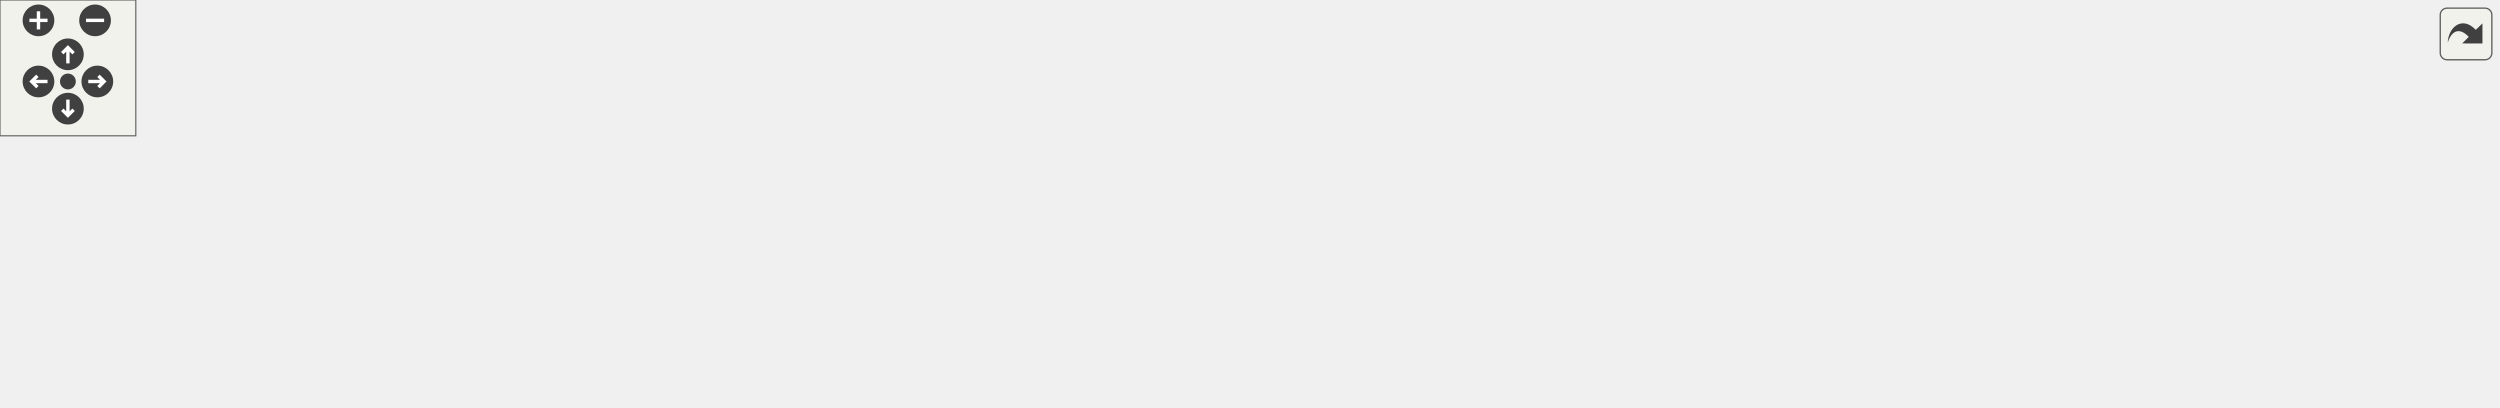
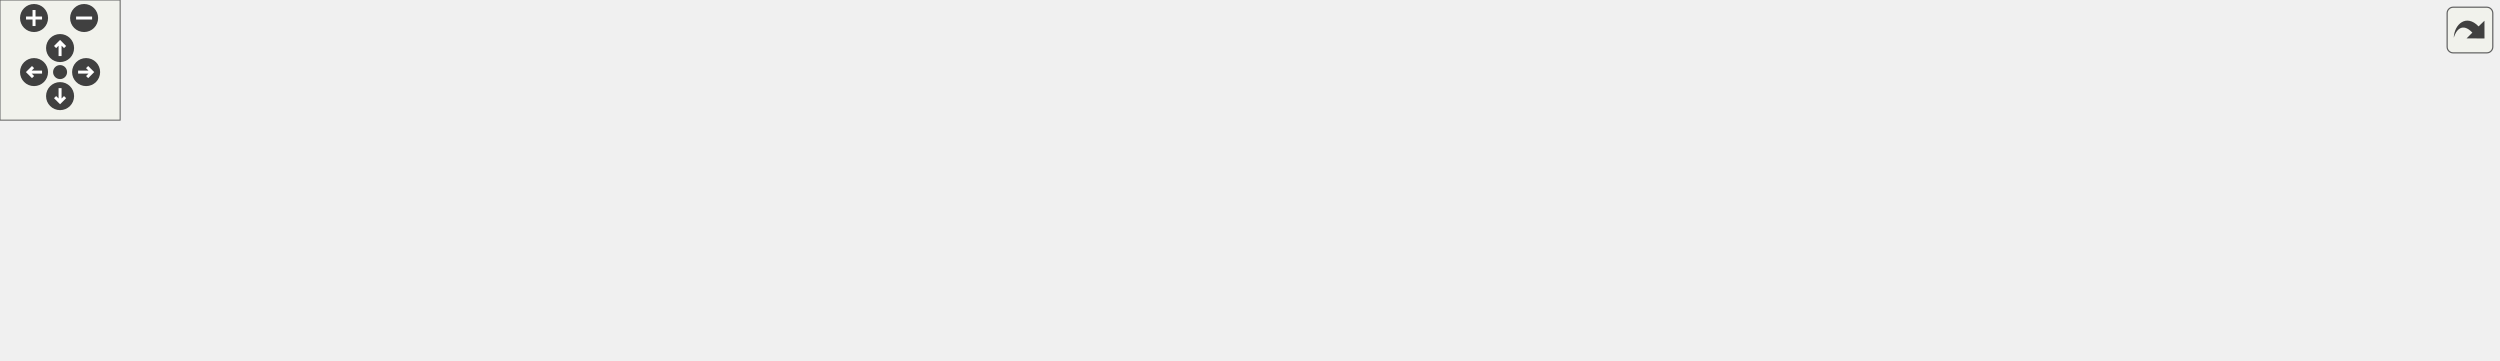
<svg xmlns="http://www.w3.org/2000/svg" xmlns:xlink="http://www.w3.org/1999/xlink" id="main" version="1.1" xml:space="preserve">
  <style type="text/css">
.edge:hover path { stroke: red; }
.edge:hover polygon { stroke: red; fill: red; }
</style>
  <defs>
    <circle id="rim" cx="0" cy="0" r="7" />
    <circle id="rim2" cx="0" cy="0" r="3.5" />
    <g id="zoomPlus">
      <use xlink:href="#rim" fill="#404040">
        <set attributeName="fill" to="#808080" begin="zoomplus.mouseover" end="zoomplus.mouseout" />
      </use>
      <path d="M-4,0h8M0,-4v8" fill="none" stroke="white" stroke-width="1.5" pointer-events="none" />
    </g>
    <g id="zoomMin">
      <use xlink:href="#rim" fill="#404040">
        <set attributeName="fill" to="#808080" begin="zoomminus.mouseover" end="zoomminus.mouseout" />
      </use>
      <path d="M-4,0h8" fill="none" stroke="white" stroke-width="1.5" pointer-events="none" />
    </g>
    <g id="dirArrow">
      <path fill="none" stroke="white" stroke-width="1.5" d="M0,-3.0v7 M-2.5,-0.5L0,-3.0L2.5,-0.5" />
    </g>
    <g id="resetDef">
      <use xlink:href="#rim2" fill="#404040">
        <set attributeName="fill" to="#808080" begin="reset.mouseover" end="reset.mouseout" />
      </use>
    </g>
  </defs>
  <svg id="graph" class="graph">
    <g id="viewport">
      <g id="node1" class="node">
-         <polygon fill="#bfbfbf" stroke="#000000" points="490,-78.5 490,-119.5 612,-119.5 612,-78.5 490,-78.5" />
-         <text text-anchor="start" x="498" y="-107.5" font-family="Helvetica,sans-Serif" font-size="10.00" fill="#000000">/mnt/c/Users/stefa</text>
-         <text text-anchor="start" x="498" y="-96.5" font-family="Helvetica,sans-Serif" font-size="10.00" fill="#000000">/Desktop/system_call</text>
-         <text text-anchor="middle" x="551" y="-85.5" font-family="Helvetica,sans-Serif" font-size="10.00" fill="#000000">/src/err_exit.h</text>
+         <polygon fill="#bfbfbf" stroke="#000000" points="560,-78.5 560,-119.5 682,-119.5 682,-78.5 560,-78.5" />
+         <text text-anchor="start" x="568" y="-107.5" font-family="Helvetica,sans-Serif" font-size="10.00" fill="#000000">/mnt/c/Users/stefa</text>
+         <text text-anchor="start" x="568" y="-96.5" font-family="Helvetica,sans-Serif" font-size="10.00" fill="#000000">/Desktop/system_call</text>
+         <text text-anchor="middle" x="621" y="-85.5" font-family="Helvetica,sans-Serif" font-size="10.00" fill="#000000">/src/err_exit.h</text>
      </g>
      <g id="node2" class="node">
        <g id="a_node2">
          <a xlink:href="client_8c.html" target="_top" xlink:title="Contiene l'implementazione del client. ">
            <polygon fill="none" stroke="#000000" points="0,-.5 0,-41.5 122,-41.5 122,-.5 0,-.5" />
            <text text-anchor="start" x="8" y="-29.5" font-family="Helvetica,sans-Serif" font-size="10.00" fill="#000000">/mnt/c/Users/stefa</text>
            <text text-anchor="start" x="8" y="-18.5" font-family="Helvetica,sans-Serif" font-size="10.00" fill="#000000">/Desktop/system_call</text>
            <text text-anchor="middle" x="61" y="-7.5" font-family="Helvetica,sans-Serif" font-size="10.00" fill="#000000">/src/client.c</text>
          </a>
        </g>
      </g>
      <g id="edge1" class="edge">
-         <path fill="none" stroke="#191970" d="M479.774,-92.765C395.752,-84.621 252.165,-68.228 131,-42 128.148,-41.383 125.243,-40.707 122.318,-39.988" />
-         <polygon fill="#191970" stroke="#191970" points="479.682,-96.272 489.971,-93.741 480.349,-89.304 479.682,-96.272" />
+         <path fill="none" stroke="#191970" d="M549.553,-94.636C453.582,-87.88 278.081,-72.371 131,-42 128.142,-41.41 125.233,-40.756 122.304,-40.055" />
+         <polygon fill="#191970" stroke="#191970" points="549.504,-98.141 559.722,-95.341 549.987,-91.158 549.504,-98.141" />
      </g>
      <g id="node3" class="node">
        <g id="a_node3">
          <a xlink:href="defines_8c.html" target="_top" xlink:title="Contiene l'implementazione delle funzioni specifiche del progetto. ">
            <polygon fill="none" stroke="#000000" points="140,-.5 140,-41.5 262,-41.5 262,-.5 140,-.5" />
            <text text-anchor="start" x="148" y="-29.5" font-family="Helvetica,sans-Serif" font-size="10.00" fill="#000000">/mnt/c/Users/stefa</text>
            <text text-anchor="start" x="148" y="-18.5" font-family="Helvetica,sans-Serif" font-size="10.00" fill="#000000">/Desktop/system_call</text>
            <text text-anchor="middle" x="201" y="-7.5" font-family="Helvetica,sans-Serif" font-size="10.00" fill="#000000">/src/defines.c</text>
          </a>
        </g>
      </g>
      <g id="edge2" class="edge">
-         <path fill="none" stroke="#191970" d="M479.777,-86.346C422.946,-75.806 341.464,-59.703 271,-42 268.17,-41.289 265.283,-40.536 262.373,-39.755" />
-         <polygon fill="#191970" stroke="#191970" points="479.27,-89.811 489.739,-88.183 480.54,-82.928 479.27,-89.811" />
+         <path fill="none" stroke="#191970" d="M549.646,-90.148C478.544,-80.679 366.491,-64.001 271,-42 268.156,-41.345 265.259,-40.638 262.339,-39.894" />
+         <polygon fill="#191970" stroke="#191970" points="549.461,-93.653 559.833,-91.492 550.377,-86.714 549.461,-93.653" />
      </g>
      <g id="node4" class="node">
        <g id="a_node4">
          <a xlink:href="err__exit_8c.html" target="_top" xlink:title="Contiene l'implementazione della funzione di stampa degli errori. ">
            <polygon fill="none" stroke="#000000" points="280,-.5 280,-41.5 402,-41.5 402,-.5 280,-.5" />
            <text text-anchor="start" x="288" y="-29.5" font-family="Helvetica,sans-Serif" font-size="10.00" fill="#000000">/mnt/c/Users/stefa</text>
            <text text-anchor="start" x="288" y="-18.5" font-family="Helvetica,sans-Serif" font-size="10.00" fill="#000000">/Desktop/system_call</text>
            <text text-anchor="middle" x="341" y="-7.5" font-family="Helvetica,sans-Serif" font-size="10.00" fill="#000000">/src/err_exit.c</text>
          </a>
        </g>
      </g>
      <g id="edge3" class="edge">
-         <path fill="none" stroke="#191970" d="M486.01,-74.861C457.301,-64.198 423.901,-51.792 396.396,-41.576" />
-         <polygon fill="#191970" stroke="#191970" points="484.957,-78.204 495.55,-78.404 487.395,-71.641 484.957,-78.204" />
+         <path fill="none" stroke="#191970" d="M549.937,-80.211C509.197,-69.315 457.142,-55.181 411,-42 408.072,-41.164 405.078,-40.299 402.055,-39.42" />
+         <polygon fill="#191970" stroke="#191970" points="549.209,-83.64 559.774,-82.838 551.015,-76.877 549.209,-83.64" />
      </g>
      <g id="node5" class="node">
        <g id="a_node5">
          <a xlink:href="fifo_8c.html" target="_top" xlink:title="Contiene l'implementazione delle funzioni specifiche per la gestione delle FIFO. ">
            <polygon fill="none" stroke="#000000" points="420,-.5 420,-41.5 542,-41.5 542,-.5 420,-.5" />
            <text text-anchor="start" x="428" y="-29.5" font-family="Helvetica,sans-Serif" font-size="10.00" fill="#000000">/mnt/c/Users/stefa</text>
            <text text-anchor="start" x="428" y="-18.5" font-family="Helvetica,sans-Serif" font-size="10.00" fill="#000000">/Desktop/system_call</text>
            <text text-anchor="middle" x="481" y="-7.5" font-family="Helvetica,sans-Serif" font-size="10.00" fill="#000000">/src/fifo.c</text>
          </a>
        </g>
      </g>
      <g id="edge4" class="edge">
-         <path fill="none" stroke="#191970" d="M525.312,-70.376C516.781,-60.87 507.454,-50.478 499.568,-41.69" />
-         <polygon fill="#191970" stroke="#191970" points="522.957,-72.993 532.241,-78.097 528.167,-68.317 522.957,-72.993" />
+         <path fill="none" stroke="#191970" d="M574.979,-73.36C556.436,-63.028 535.338,-51.274 517.838,-41.524" />
+         <polygon fill="#191970" stroke="#191970" points="573.411,-76.493 583.85,-78.302 576.818,-70.378 573.411,-76.493" />
      </g>
      <g id="node6" class="node">
        <g id="a_node6">
          <a xlink:href="files_8c.html" target="_top" xlink:title="Contiene le funzioni specifiche per la gestione dei FILE. ">
            <polygon fill="none" stroke="#000000" points="560,-.5 560,-41.5 682,-41.5 682,-.5 560,-.5" />
            <text text-anchor="start" x="568" y="-29.5" font-family="Helvetica,sans-Serif" font-size="10.00" fill="#000000">/mnt/c/Users/stefa</text>
            <text text-anchor="start" x="568" y="-18.5" font-family="Helvetica,sans-Serif" font-size="10.00" fill="#000000">/Desktop/system_call</text>
            <text text-anchor="middle" x="621" y="-7.5" font-family="Helvetica,sans-Serif" font-size="10.00" fill="#000000">/src/files.c</text>
          </a>
        </g>
      </g>
      <g id="edge5" class="edge">
-         <path fill="none" stroke="#191970" d="M576.688,-70.376C585.219,-60.87 594.546,-50.478 602.432,-41.69" />
-         <polygon fill="#191970" stroke="#191970" points="573.833,-68.317 569.759,-78.097 579.043,-72.993 573.833,-68.317" />
+         <path fill="none" stroke="#191970" d="M621,-68.079C621,-59.218 621,-49.775 621,-41.69" />
+         <polygon fill="#191970" stroke="#191970" points="617.5,-68.097 621,-78.097 624.5,-68.097 617.5,-68.097" />
      </g>
      <g id="node7" class="node">
        <g id="a_node7">
-           <a xlink:href="semaphore_8c.html" target="_top" xlink:title="Contiene l'implementazione delle funzioni specifiche per la gestione dei SEMAFORI. ">
-             <polygon fill="none" stroke="#000000" points="700,-.5 700,-41.5 822,-41.5 822,-.5 700,-.5" />
-             <text text-anchor="start" x="708" y="-29.5" font-family="Helvetica,sans-Serif" font-size="10.00" fill="#000000">/mnt/c/Users/stefa</text>
-             <text text-anchor="start" x="708" y="-18.5" font-family="Helvetica,sans-Serif" font-size="10.00" fill="#000000">/Desktop/system_call</text>
-             <text text-anchor="middle" x="761" y="-7.5" font-family="Helvetica,sans-Serif" font-size="10.00" fill="#000000">/src/semaphore.c</text>
+           <a xlink:href="message__queue_8c.html" target="_top" xlink:title="Contiene l'implementazione delle funzioni specifiche per la gestione delle CODE DEI MESSAGGI...">
+             <polygon fill="none" stroke="#000000" points="700.5,-.5 700.5,-41.5 825.5,-41.5 825.5,-.5 700.5,-.5" />
+             <text text-anchor="start" x="708.5" y="-29.5" font-family="Helvetica,sans-Serif" font-size="10.00" fill="#000000">/mnt/c/Users/stefa</text>
+             <text text-anchor="start" x="708.5" y="-18.5" font-family="Helvetica,sans-Serif" font-size="10.00" fill="#000000">/Desktop/system_call</text>
+             <text text-anchor="middle" x="763" y="-7.5" font-family="Helvetica,sans-Serif" font-size="10.00" fill="#000000">/src/message_queue.c</text>
          </a>
        </g>
      </g>
      <g id="edge6" class="edge">
-         <path fill="none" stroke="#191970" d="M615.99,-74.861C644.699,-64.198 678.099,-51.792 705.604,-41.576" />
-         <polygon fill="#191970" stroke="#191970" points="614.605,-71.641 606.45,-78.404 617.043,-78.204 614.605,-71.641" />
+         <path fill="none" stroke="#191970" d="M667.678,-73.36C686.487,-63.028 707.885,-51.274 725.636,-41.524" />
+         <polygon fill="#191970" stroke="#191970" points="665.76,-70.42 658.681,-78.302 669.13,-76.555 665.76,-70.42" />
      </g>
      <g id="node8" class="node">
        <g id="a_node8">
-           <a xlink:href="server_8c.html" target="_top" xlink:title="Contiene l'implementazione del server. ">
-             <polygon fill="none" stroke="#000000" points="840,-.5 840,-41.5 962,-41.5 962,-.5 840,-.5" />
-             <text text-anchor="start" x="848" y="-29.5" font-family="Helvetica,sans-Serif" font-size="10.00" fill="#000000">/mnt/c/Users/stefa</text>
-             <text text-anchor="start" x="848" y="-18.5" font-family="Helvetica,sans-Serif" font-size="10.00" fill="#000000">/Desktop/system_call</text>
-             <text text-anchor="middle" x="901" y="-7.5" font-family="Helvetica,sans-Serif" font-size="10.00" fill="#000000">/src/server.c</text>
+           <a xlink:href="semaphore_8c.html" target="_top" xlink:title="Contiene l'implementazione delle funzioni specifiche per la gestione dei SEMAFORI. ">
+             <polygon fill="none" stroke="#000000" points="844,-.5 844,-41.5 966,-41.5 966,-.5 844,-.5" />
+             <text text-anchor="start" x="852" y="-29.5" font-family="Helvetica,sans-Serif" font-size="10.00" fill="#000000">/mnt/c/Users/stefa</text>
+             <text text-anchor="start" x="852" y="-18.5" font-family="Helvetica,sans-Serif" font-size="10.00" fill="#000000">/Desktop/system_call</text>
+             <text text-anchor="middle" x="905" y="-7.5" font-family="Helvetica,sans-Serif" font-size="10.00" fill="#000000">/src/semaphore.c</text>
          </a>
        </g>
      </g>
      <g id="edge7" class="edge">
-         <path fill="none" stroke="#191970" d="M622.223,-86.346C679.054,-75.806 760.535,-59.703 831,-42 833.83,-41.289 836.717,-40.536 839.627,-39.755" />
-         <polygon fill="#191970" stroke="#191970" points="621.46,-82.928 612.261,-88.183 622.73,-89.811 621.46,-82.928" />
+         <path fill="none" stroke="#191970" d="M691.819,-80.729C733.576,-69.808 787.395,-55.477 835,-42 837.93,-41.17 840.926,-40.312 843.949,-39.437" />
+         <polygon fill="#191970" stroke="#191970" points="690.81,-77.375 682.018,-83.287 692.578,-84.148 690.81,-77.375" />
      </g>
      <g id="node9" class="node">
        <g id="a_node9">
+           <a xlink:href="server_8c.html" target="_top" xlink:title="Contiene l'implementazione del server. ">
+             <polygon fill="none" stroke="#000000" points="984,-.5 984,-41.5 1106,-41.5 1106,-.5 984,-.5" />
+             <text text-anchor="start" x="992" y="-29.5" font-family="Helvetica,sans-Serif" font-size="10.00" fill="#000000">/mnt/c/Users/stefa</text>
+             <text text-anchor="start" x="992" y="-18.5" font-family="Helvetica,sans-Serif" font-size="10.00" fill="#000000">/Desktop/system_call</text>
+             <text text-anchor="middle" x="1045" y="-7.5" font-family="Helvetica,sans-Serif" font-size="10.00" fill="#000000">/src/server.c</text>
+           </a>
+         </g>
+       </g>
+       <g id="edge8" class="edge">
+         <path fill="none" stroke="#191970" d="M692.528,-90.3C764.412,-80.898 878.136,-64.226 975,-42 977.844,-41.347 980.742,-40.642 983.662,-39.9" />
+         <polygon fill="#191970" stroke="#191970" points="691.7,-86.878 682.232,-91.634 692.599,-93.82 691.7,-86.878" />
+       </g>
+       <g id="node10" class="node">
+         <g id="a_node10">
          <a xlink:href="shared__memory_8c.html" target="_top" xlink:title="Contiene l'implementazione delle funzioni specifiche per la gestione della MEMORIA CONDIVISA...">
-             <polygon fill="none" stroke="#000000" points="980.5,-.5 980.5,-41.5 1103.5,-41.5 1103.5,-.5 980.5,-.5" />
-             <text text-anchor="start" x="988.5" y="-29.5" font-family="Helvetica,sans-Serif" font-size="10.00" fill="#000000">/mnt/c/Users/stefa</text>
-             <text text-anchor="start" x="988.5" y="-18.5" font-family="Helvetica,sans-Serif" font-size="10.00" fill="#000000">/Desktop/system_call</text>
-             <text text-anchor="middle" x="1042" y="-7.5" font-family="Helvetica,sans-Serif" font-size="10.00" fill="#000000">/src/shared_memory.c</text>
-           </a>
-         </g>
-       </g>
-       <g id="edge8" class="edge">
-         <path fill="none" stroke="#191970" d="M622.208,-92.682C706.213,-84.46 849.784,-67.993 971,-42 974.016,-41.353 977.091,-40.643 980.187,-39.887" />
-         <polygon fill="#191970" stroke="#191970" points="621.63,-89.222 612.014,-93.668 622.304,-96.189 621.63,-89.222" />
+             <polygon fill="none" stroke="#000000" points="1124.5,-.5 1124.5,-41.5 1247.5,-41.5 1247.5,-.5 1124.5,-.5" />
+             <text text-anchor="start" x="1132.5" y="-29.5" font-family="Helvetica,sans-Serif" font-size="10.00" fill="#000000">/mnt/c/Users/stefa</text>
+             <text text-anchor="start" x="1132.5" y="-18.5" font-family="Helvetica,sans-Serif" font-size="10.00" fill="#000000">/Desktop/system_call</text>
+             <text text-anchor="middle" x="1186" y="-7.5" font-family="Helvetica,sans-Serif" font-size="10.00" fill="#000000">/src/shared_memory.c</text>
+           </a>
+         </g>
+       </g>
+       <g id="edge9" class="edge">
+         <path fill="none" stroke="#191970" d="M692.615,-94.631C789.262,-87.852 966.457,-72.301 1115,-42 1118.023,-41.383 1121.103,-40.698 1124.203,-39.962" />
+         <polygon fill="#191970" stroke="#191970" points="692.111,-91.157 682.376,-95.338 692.593,-98.141 692.111,-91.157" />
      </g>
    </g>
  </svg>
  <g id="navigator" transform="translate(0 0)" fill="#404254">
    <rect fill="#f2f5e9" fill-opacity="0.5" stroke="#606060" stroke-width=".5" x="0" y="0" width="60" height="60" />
    <use id="zoomplus" xlink:href="#zoomPlus" x="17" y="9" />
    <use id="zoomminus" xlink:href="#zoomMin" x="42" y="9" />
    <use id="reset" xlink:href="#resetDef" x="30" y="36" />
    <g id="arrowUp" xlink:href="#dirArrow" transform="translate(30 24)">
      <use xlink:href="#rim" fill="#404040">
        <set attributeName="fill" to="#808080" begin="arrowUp.mouseover" end="arrowUp.mouseout" />
      </use>
      <path fill="none" stroke="white" stroke-width="1.5" d="M0,-3.0v7 M-2.5,-0.5L0,-3.0L2.5,-0.5" />
    </g>
    <g id="arrowRight" xlink:href="#dirArrow" transform="rotate(90) translate(36 -43)">
      <use xlink:href="#rim" fill="#404040">
        <set attributeName="fill" to="#808080" begin="arrowRight.mouseover" end="arrowRight.mouseout" />
      </use>
      <path fill="none" stroke="white" stroke-width="1.5" d="M0,-3.0v7 M-2.5,-0.5L0,-3.0L2.5,-0.5" />
    </g>
    <g id="arrowDown" xlink:href="#dirArrow" transform="rotate(180) translate(-30 -48)">
      <use xlink:href="#rim" fill="#404040">
        <set attributeName="fill" to="#808080" begin="arrowDown.mouseover" end="arrowDown.mouseout" />
      </use>
      <path fill="none" stroke="white" stroke-width="1.5" d="M0,-3.0v7 M-2.5,-0.5L0,-3.0L2.5,-0.5" />
    </g>
    <g id="arrowLeft" xlink:href="#dirArrow" transform="rotate(270) translate(-36 17)">
      <use xlink:href="#rim" fill="#404040">
        <set attributeName="fill" to="#808080" begin="arrowLeft.mouseover" end="arrowLeft.mouseout" />
      </use>
      <path fill="none" stroke="white" stroke-width="1.5" d="M0,-3.0v7 M-2.5,-0.5L0,-3.0L2.5,-0.5" />
    </g>
  </g>
  <svg viewBox="0 0 15 15" width="100%" height="30px" preserveAspectRatio="xMaxYMin meet">
    <g id="arrow_out" transform="scale(0.3 0.3)">
      <a xlink:href="err__exit_8h__dep__incl_org.svg" target="_base">
        <rect id="button" ry="5" rx="5" y="6" x="6" height="38" width="38" fill="#f2f5e9" fill-opacity="0.5" stroke="#606060" stroke-width="1.0" />
        <path id="arrow" d="M 11.5,31.437 C 11.94,20.098 22.043,11.323 32.159,21.979 L 37.069,17.246 C 37.069,17.246 37.088,32 37.088,32 L 22.16,31.978 C 22.16,31.978 26.998,27.14 26.998,27.14 C 18.529,18.264 13.292,25.23 11.5,31.437 z" style="fill:#404040;" />
      </a>
    </g>
  </svg>
</svg>
